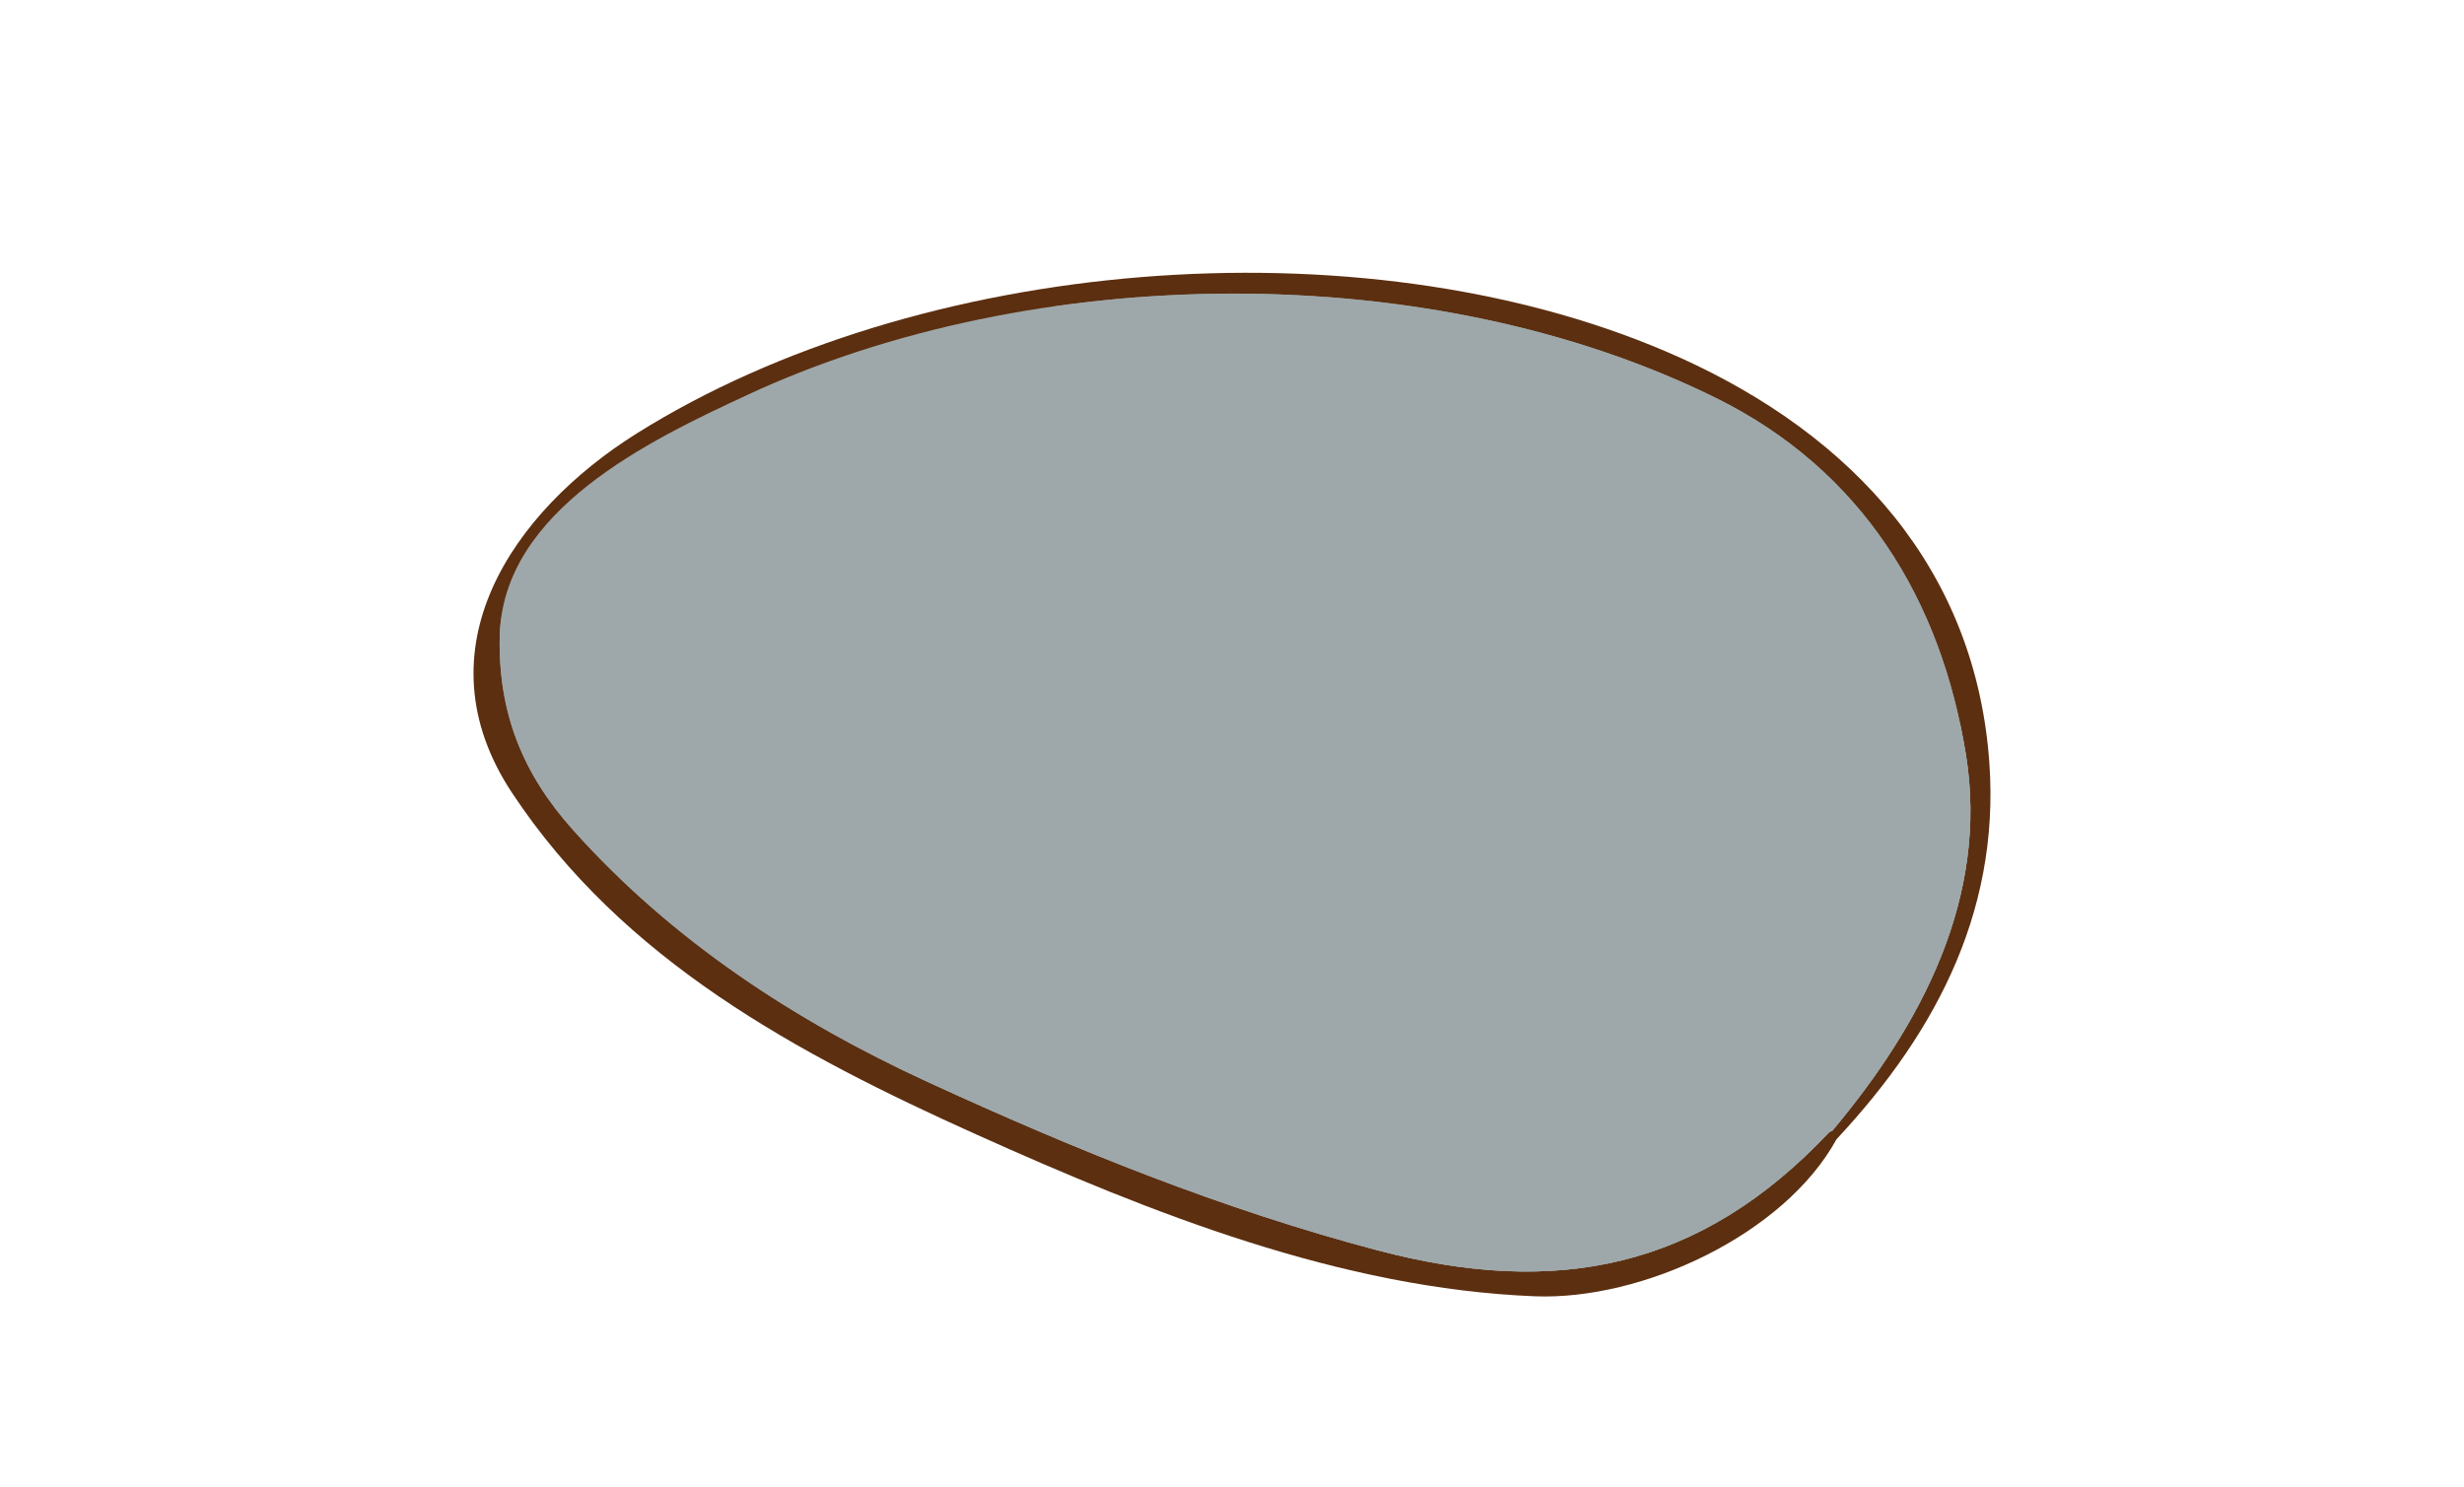
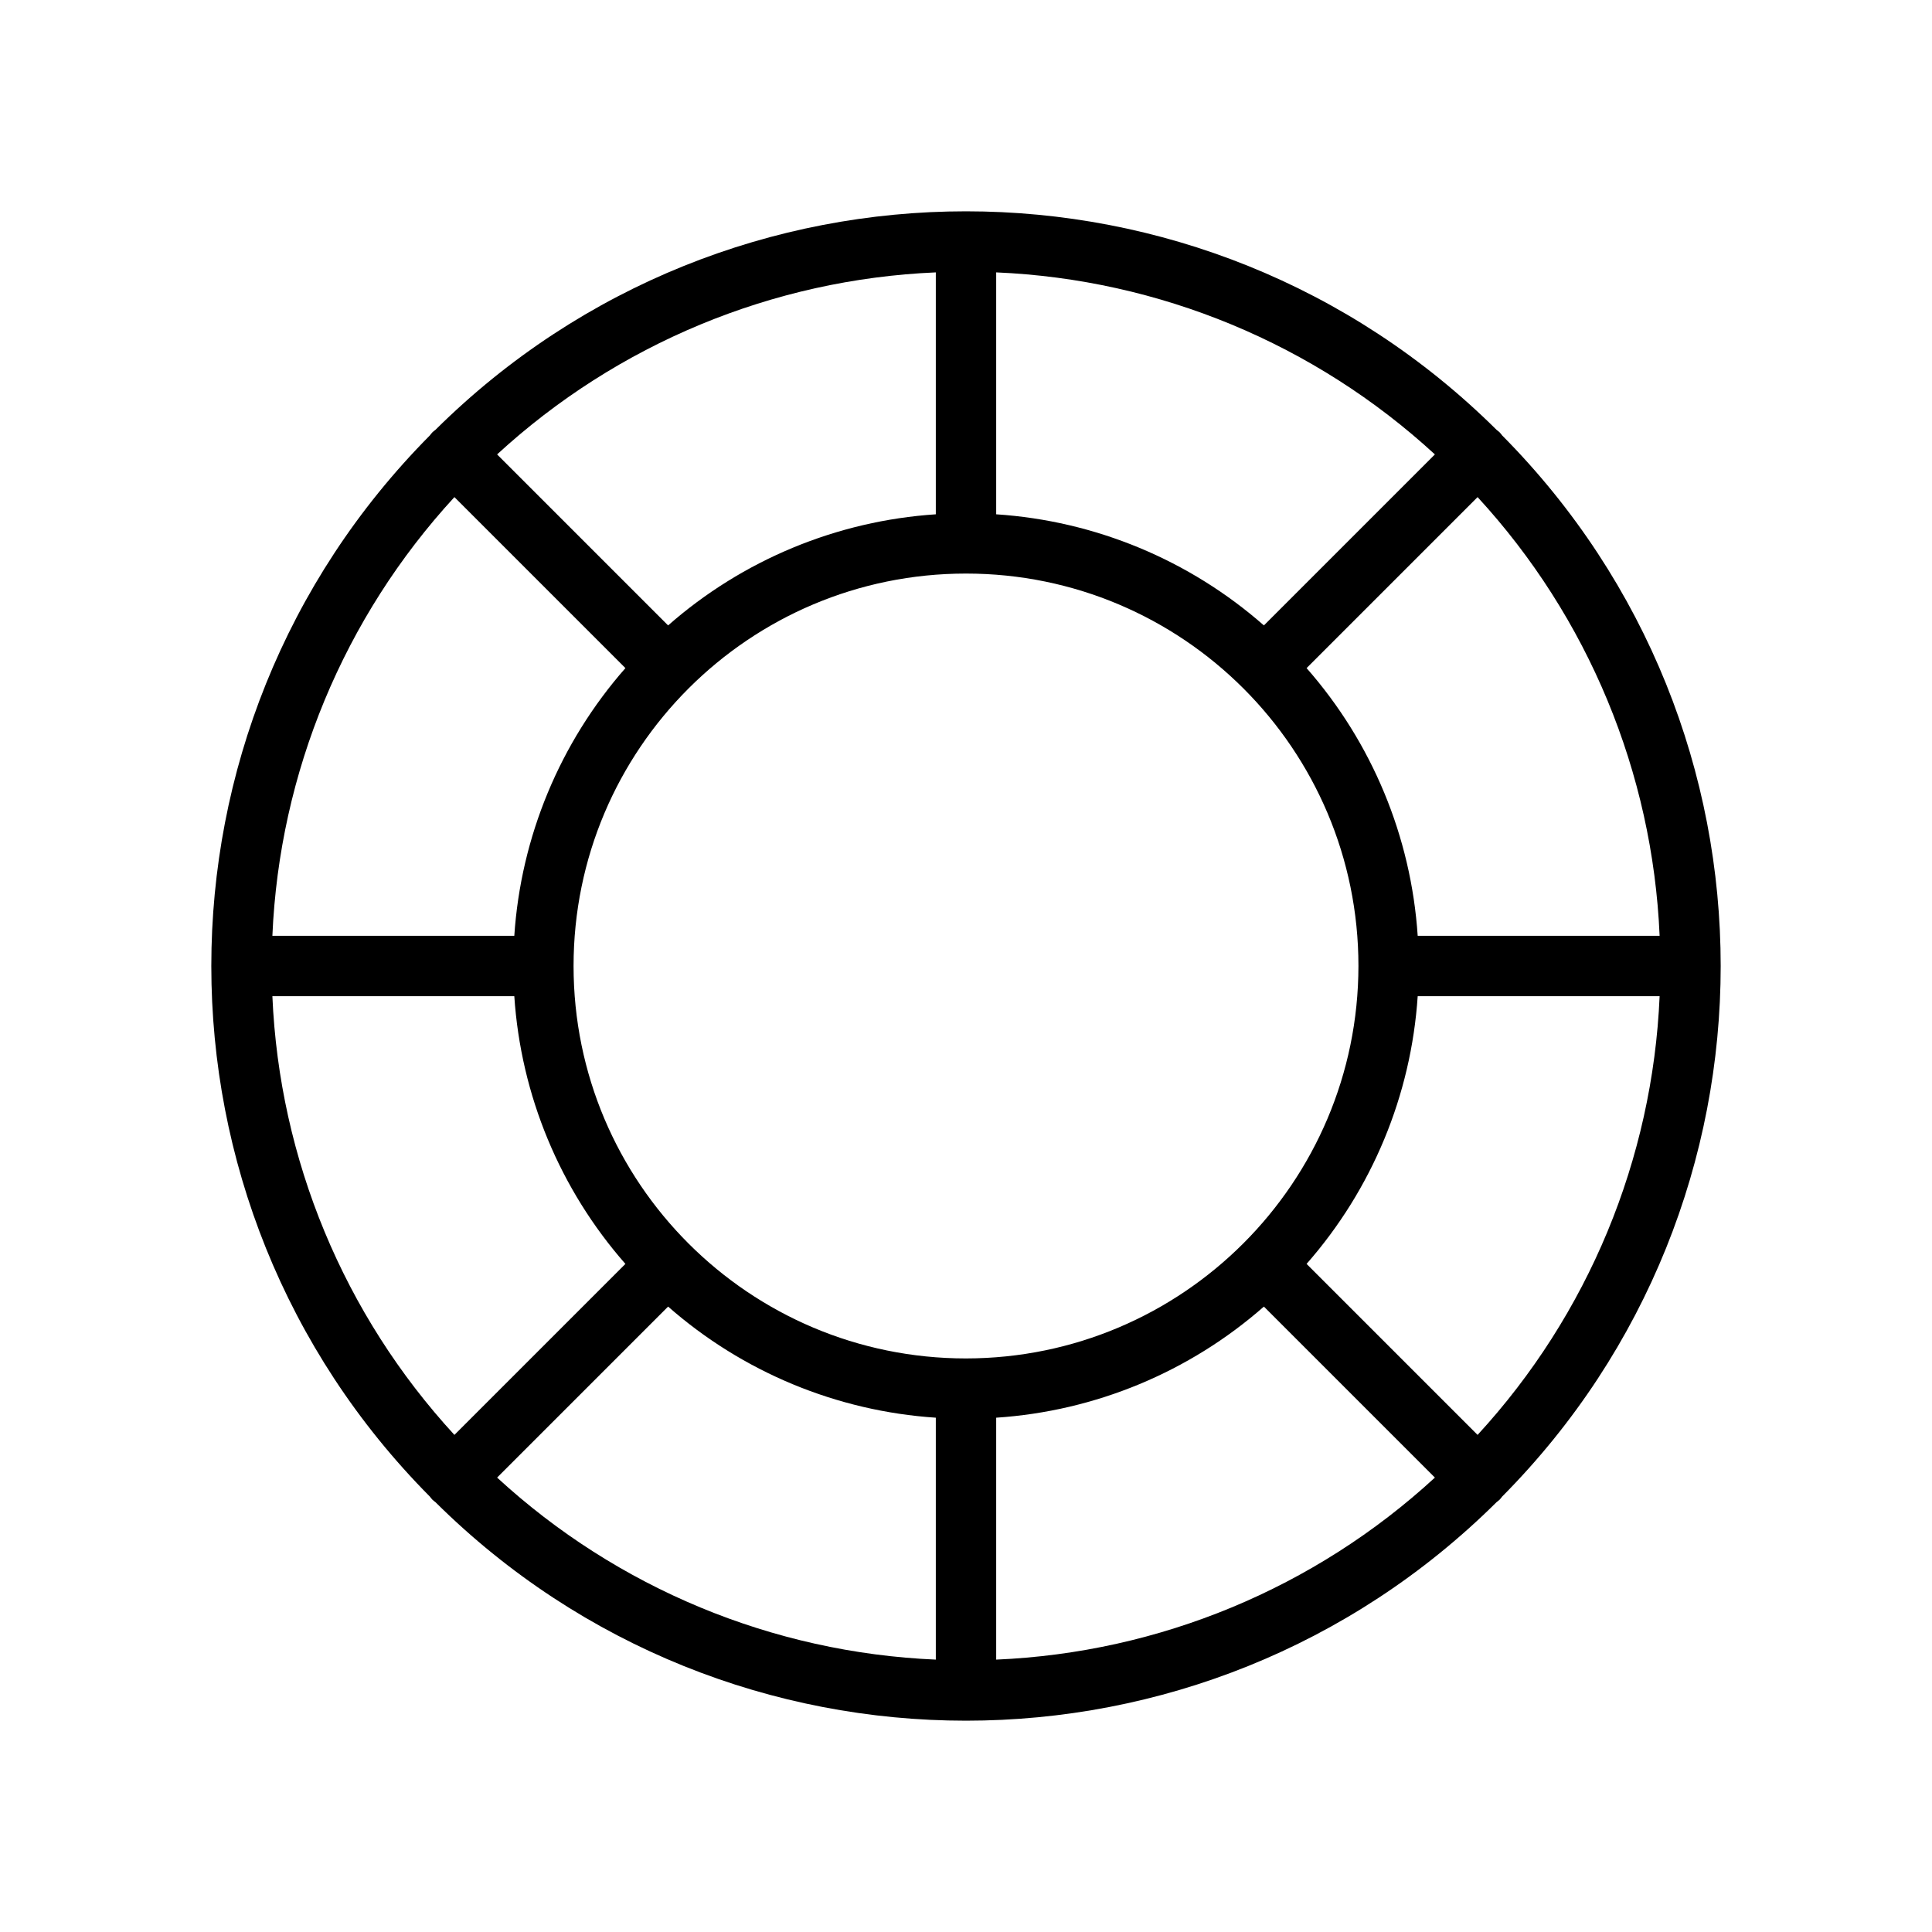
- <svg xmlns="http://www.w3.org/2000/svg" version="1.1" id="Layer_1" x="0px" y="0px" viewBox="0 0 524.74 316.64" style="enable-background:new 0 0 524.74 316.64;" xml:space="preserve">
-   <style type="text/css">
- 	.st0{fill:#5C2F10;}
- 	.st1{fill:#9EA8AA;}
- </style>
-   <g>
-     <g>
-       <path class="st0" d="M423.39,159.31c-4.23-41.31-31.9-68.8-68.82-84.54c-65.29-27.81-158.98-20.05-218.98,17.56    c-26.48,16.61-46.74,46.01-26.55,76.54c23.64,35.74,60.79,55.63,98.85,72.76c37.26,16.77,77.7,32.85,118.99,34.48    c22.79,0.9,53.05-13.07,64.23-33.45C412.87,219.35,426.78,192.48,423.39,159.31z" />
-       <path class="st1" d="M293.42,266.34c-33.18-8.76-64.53-21.48-95.7-35.81c-28.61-13.16-54.58-30.16-75.68-53.73    c-10.81-12.06-15.95-25.05-15.62-41.24c0.53-26.86,32.02-41.82,52.66-51.41c61.24-28.49,145.74-29.36,206.36,0.63    c31.1,15.38,47.9,42.88,53.22,75.97c4.88,30.4-9.47,57.49-28.47,80.12c-0.31,0.1-0.58,0.22-0.7,0.35    C362.04,270.36,331.4,276.37,293.42,266.34z" />
-       <path class="st1" d="M418.67,160.74c-0.36-2.21-0.78-4.43-1.26-6.61c-14.27,3.86-28.49,7.94-42.71,12.01    c-29.28,8.35-60.39,19.42-90.95,21.56c-13.18,0.93-26.06-0.26-38.72-2.81c-49.66-4.85-93.31-32.91-138.1-54.12    c-0.28,1.54-0.48,3.12-0.51,4.77c-0.34,16.2,4.81,29.18,15.62,41.24c21.1,23.57,47.08,40.57,75.68,53.73    c31.17,14.33,62.51,27.05,95.7,35.81c37.98,10.04,68.61,4.02,96.08-25.12c0.12-0.13,0.39-0.26,0.7-0.35    C409.2,218.23,423.55,191.14,418.67,160.74z" />
-       <path class="st1" d="M418.67,160.74c-5.33-33.08-22.13-60.59-53.22-75.97c-41.15-20.36-93.27-26.47-141.69-19.39    c21.23,0.86,42.45,4.53,61.9,10.21c10.13,2.96,26.07,6.84,30.32,18.25c3.45,9.31-1.17,18.6-7.01,25.9    c-24.97,31.26-60.48,57.06-98.43,69.57c-18.51,6.1-37.7,10.61-56.55,15.97c13.59,9.82,28.26,18.12,43.75,25.24    c31.17,14.33,62.51,27.05,95.7,35.81c37.98,10.04,68.61,4.02,96.08-25.12c0.12-0.13,0.39-0.26,0.7-0.35    C409.2,218.23,423.55,191.14,418.67,160.74z" />
-     </g>
-     <path class="st1" d="M223.43,89.63c0.09-7.54-8.62-10.44-14.77-11.55c-11.82-2.14-29.91,0.7-40.78,8.74   c-0.96,0.45-1.93,0.89-2.86,1.4c-12.31,6.84-2.46,16.9,7.59,18.36c13.06,1.91,26.92-1.02,38.96-6.07   C215.52,98.83,223.37,94.86,223.43,89.63z" />
-   </g>
+ <svg xmlns="http://www.w3.org/2000/svg" id="Flat" viewBox="0 0 256 256">
+   <path d="M199.037,198.31a99.823,99.823,0,0,0,0-140.62A3.982,3.982,0,0,0,198.71,57.29a3.904,3.904,0,0,0-.401-.328,99.823,99.823,0,0,0-140.618,0A3.904,3.904,0,0,0,57.29,57.29a3.982,3.982,0,0,0-.327.4,99.823,99.823,0,0,0,0,140.62A3.982,3.982,0,0,0,57.29,198.71a3.935,3.935,0,0,0,.401.328,99.822,99.822,0,0,0,140.618,0A3.935,3.935,0,0,0,198.71,198.71,3.982,3.982,0,0,0,199.037,198.31ZM36.092,132H68.148a59.729,59.729,0,0,0,14.722,35.473L60.212,190.131A91.648,91.648,0,0,1,36.092,132ZM60.212,65.869,82.871,88.527A59.729,59.729,0,0,0,68.148,124H36.092A91.648,91.648,0,0,1,60.212,65.869ZM219.908,124H187.852a59.729,59.729,0,0,0-14.722-35.473L195.788,65.869A91.648,91.648,0,0,1,219.908,124ZM128,180a52,52,0,1,1,52-52A52.059,52.059,0,0,1,128,180Zm39.473-97.13A59.733,59.733,0,0,0,132,68.148V36.092A91.648,91.648,0,0,1,190.131,60.212ZM124,68.148A59.733,59.733,0,0,0,88.527,82.87L65.869,60.212A91.648,91.648,0,0,1,124,36.092ZM88.527,173.13A59.733,59.733,0,0,0,124,187.852v32.056A91.648,91.648,0,0,1,65.869,195.788ZM132,187.852a59.733,59.733,0,0,0,35.473-14.722l22.658,22.658A91.648,91.648,0,0,1,132,219.908Zm41.129-20.379A59.729,59.729,0,0,0,187.852,132h32.056a91.648,91.648,0,0,1-24.12,58.131Z" />
</svg>
